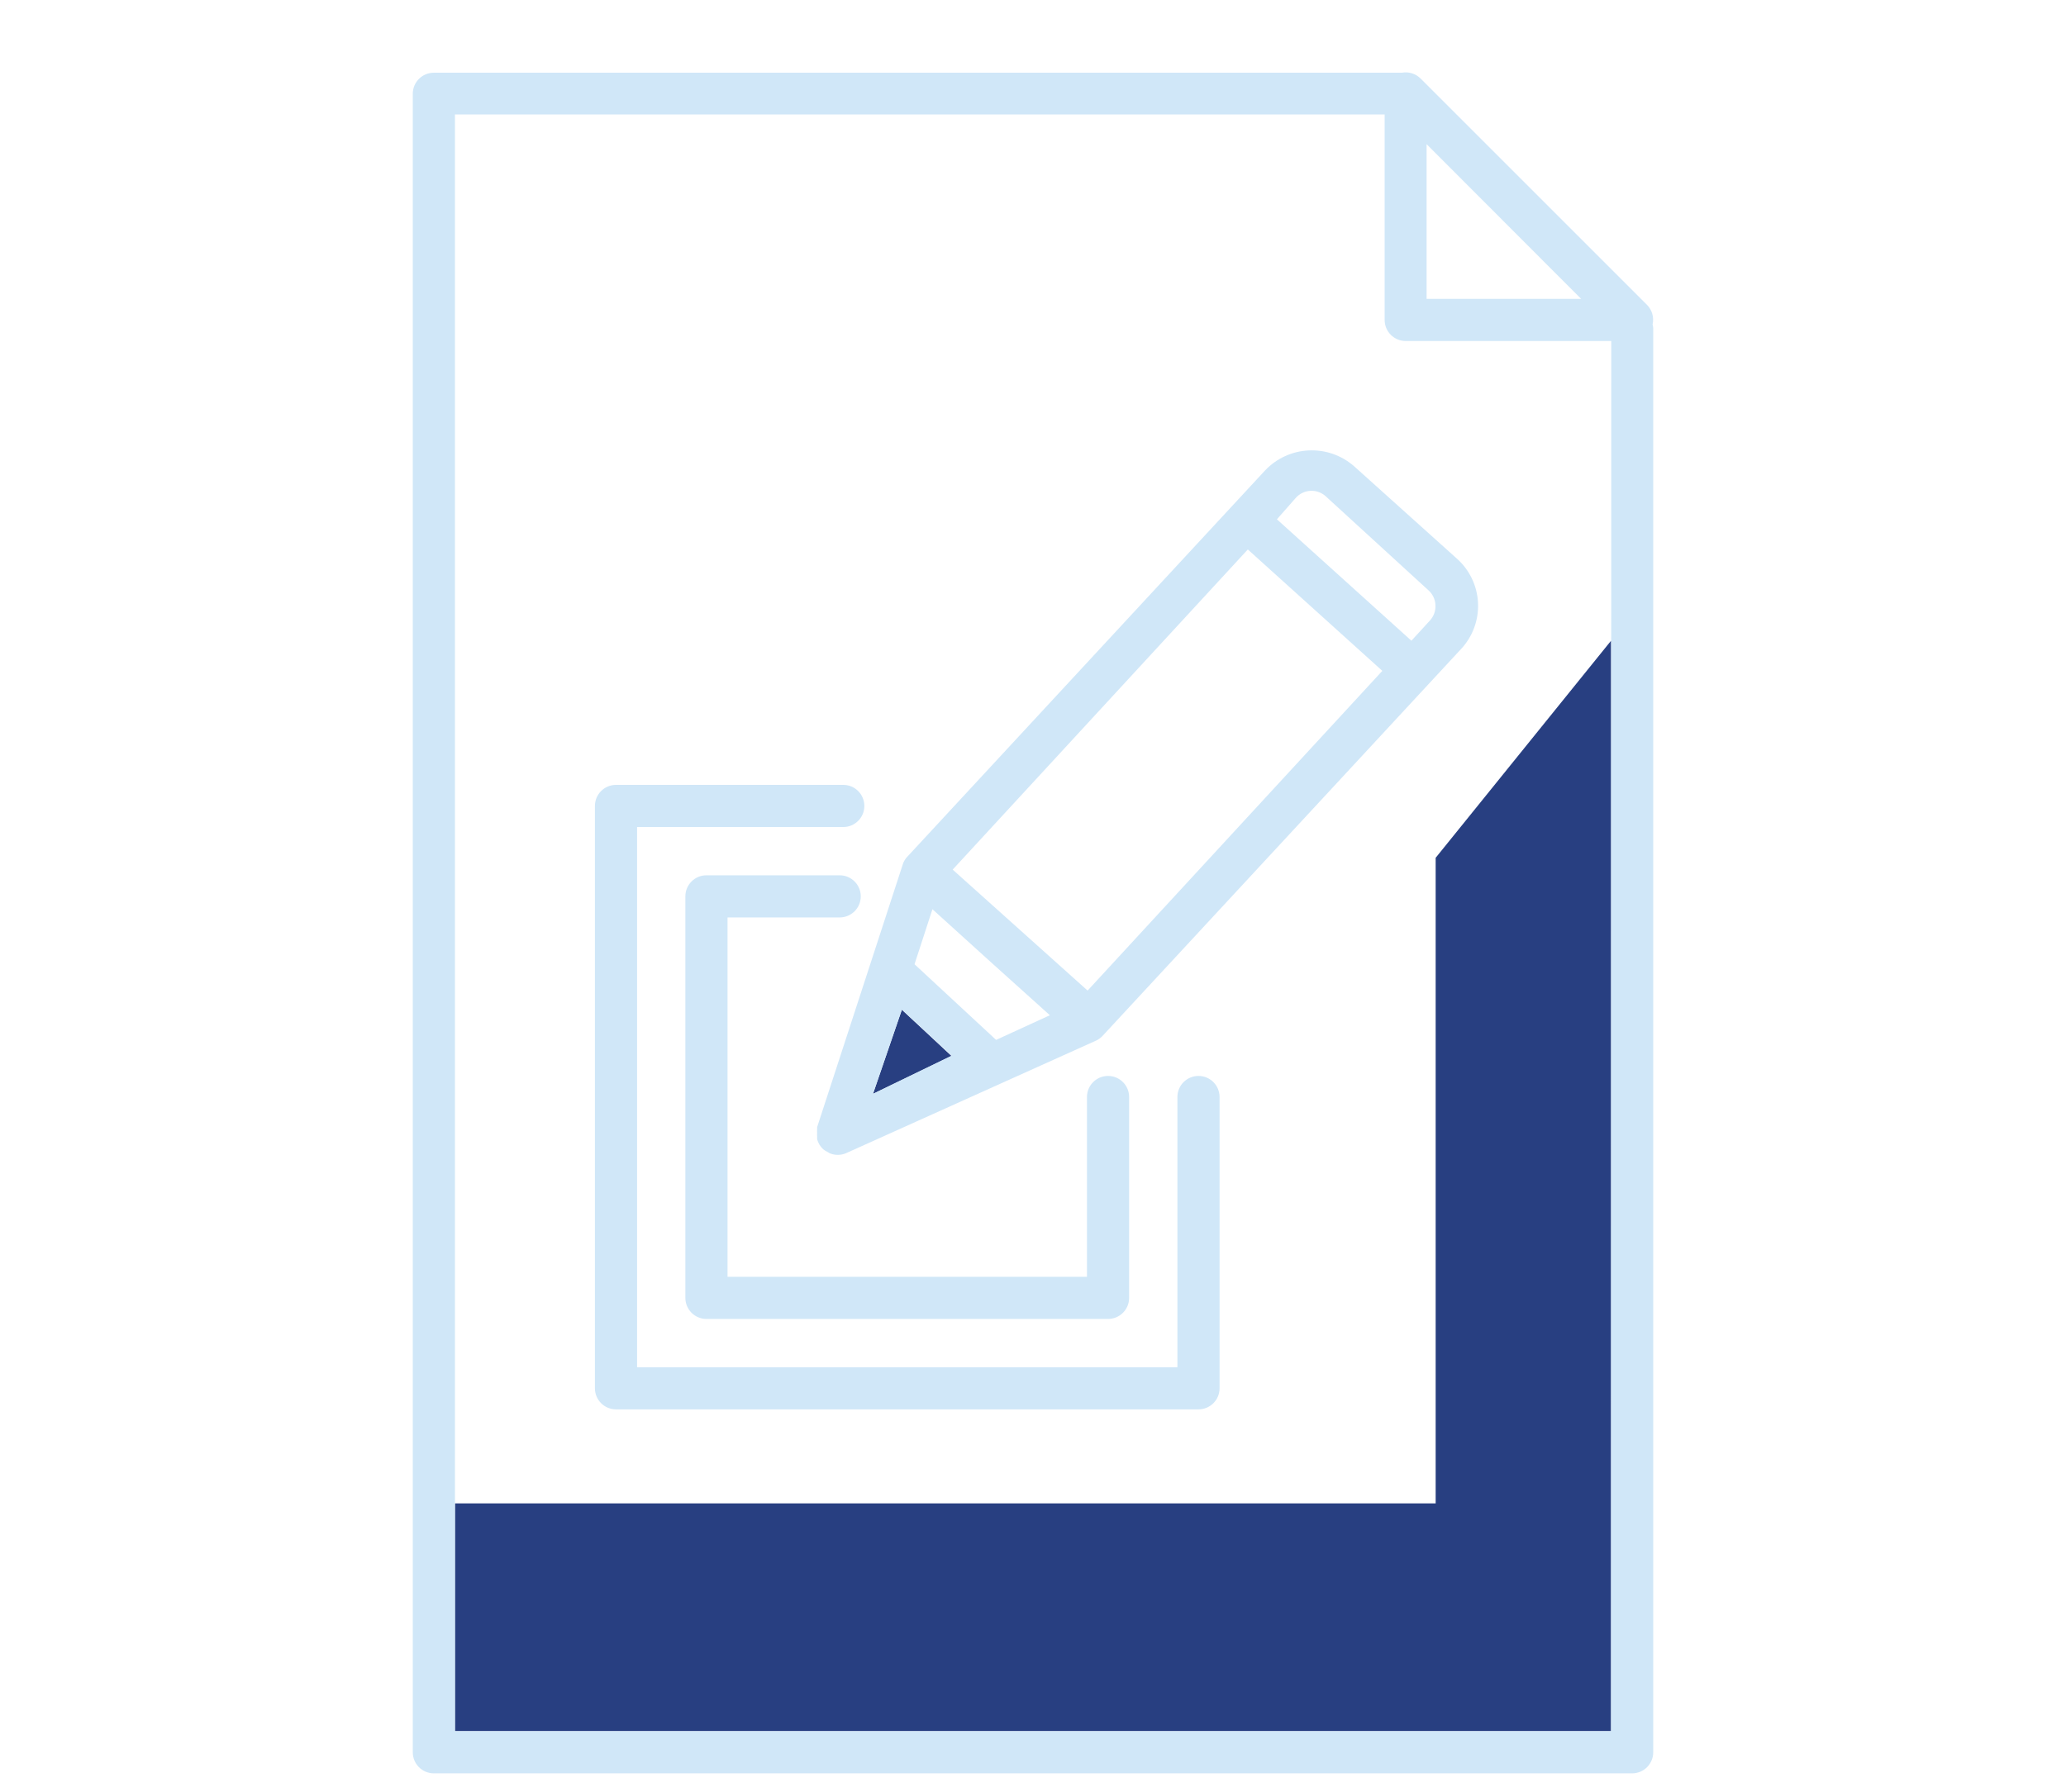
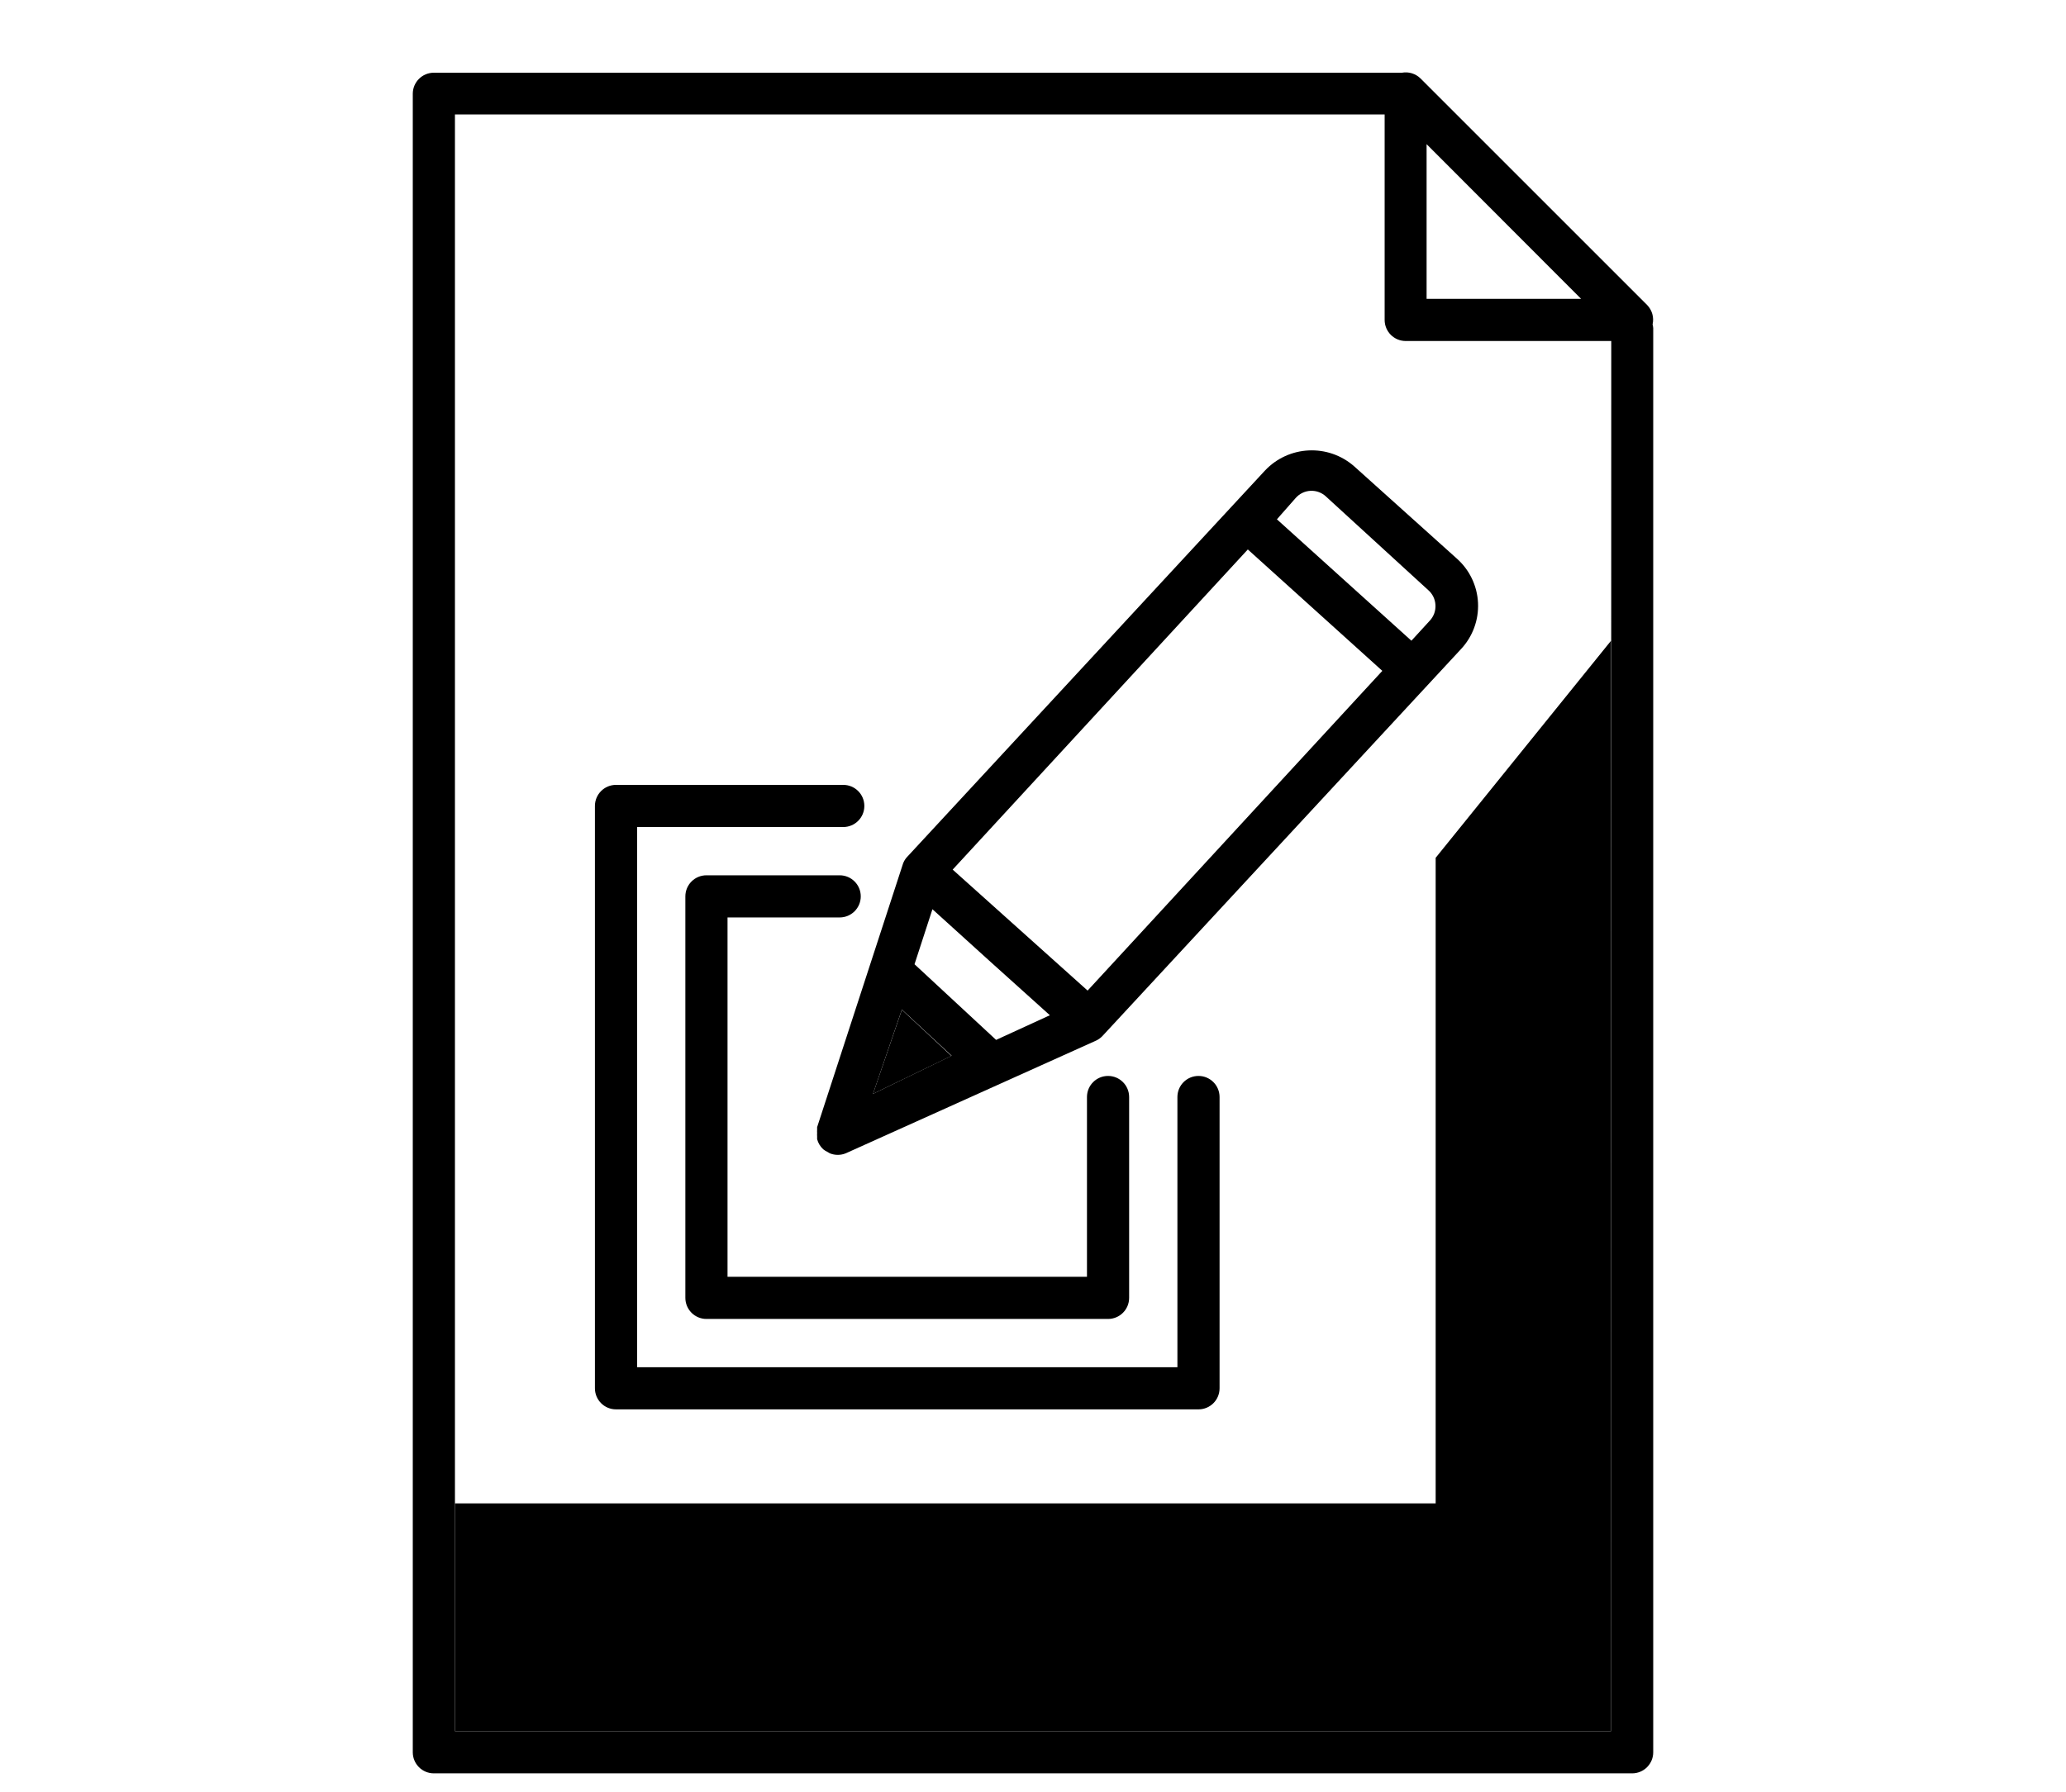
<svg xmlns="http://www.w3.org/2000/svg" id="Layer_1" data-name="Layer 1" viewBox="0 0 98 85">
  <defs>
-     <style>.cls-1{fill:#d0e7f8;}.cls-2{fill:#283f81;}</style>
+     <style />
  </defs>
  <polygon class="cls-2" points="68.1 40.7 68.1 71.33 21.58 71.33 21.58 82.14 76.42 82.14 76.42 30.4 68.1 40.7" />
  <polygon class="cls-2" points="41.41 51.9 45.13 50.1 42.78 47.91 41.41 51.9" />
  <path class="cls-1" d="M78.39,15.39a1,1,0,0,0-.26-.92L72.76,9.1,67.38,3.72a1,1,0,0,0-.88-.27l-.12,0H20.58a1,1,0,0,0-1,1V83.14a1,1,0,0,0,1,1H77.42a1,1,0,0,0,1-1V15.57A1,1,0,0,0,78.39,15.39ZM67.67,6.84,75,14.18H67.67Zm8.75,75.3H21.58V5.43h44.1v9.75a1,1,0,0,0,1,1h9.75ZM60,22.33,43,40.69l0,0a1,1,0,0,0-.16.27l0,0v0L38.76,53.48v0h0a.93.93,0,0,0,0,.12,1,1,0,0,0,0,.16.94.94,0,0,0,0,.16.91.91,0,0,0,0,.13,1,1,0,0,0,.11.26h0a1,1,0,0,0,.18.22h0a1,1,0,0,0,.21.13l.1.06a1,1,0,0,0,.76,0L52,49.37h0a1,1,0,0,0,.29-.21l0,0L69.29,30.81a3,3,0,0,0-.2-4.32l-4.85-4.36A3.05,3.05,0,0,0,60,22.33ZM41.41,51.9l1.37-4,2.36,2.19Zm5.84-2.56-3.87-3.59.85-2.61L47,45.65l2.8,2.52ZM51.59,47l-6.4-5.74,14-15.19,6.38,5.76ZM68.09,28.7a1,1,0,0,1-.27.75l-.87.95-6.38-5.76.88-1a1,1,0,0,1,1.46-.07L67.75,28A1,1,0,0,1,68.09,28.7ZM34.51,43.53V60.58H51.56V52.05a1,1,0,0,1,2,0v9.53a1,1,0,0,1-1,1H33.51a1,1,0,0,1-1-1V42.53a1,1,0,0,1,1-1h6.32a1,1,0,0,1,0,2Zm23.34,8.53V65.87a1,1,0,0,1-1,1H29.22a1,1,0,0,1-1-1V38.24a1,1,0,0,1,1-1H40a1,1,0,0,1,0,2H30.22V64.87H55.85V52.05a1,1,0,0,1,2,0Z" />
</svg>
